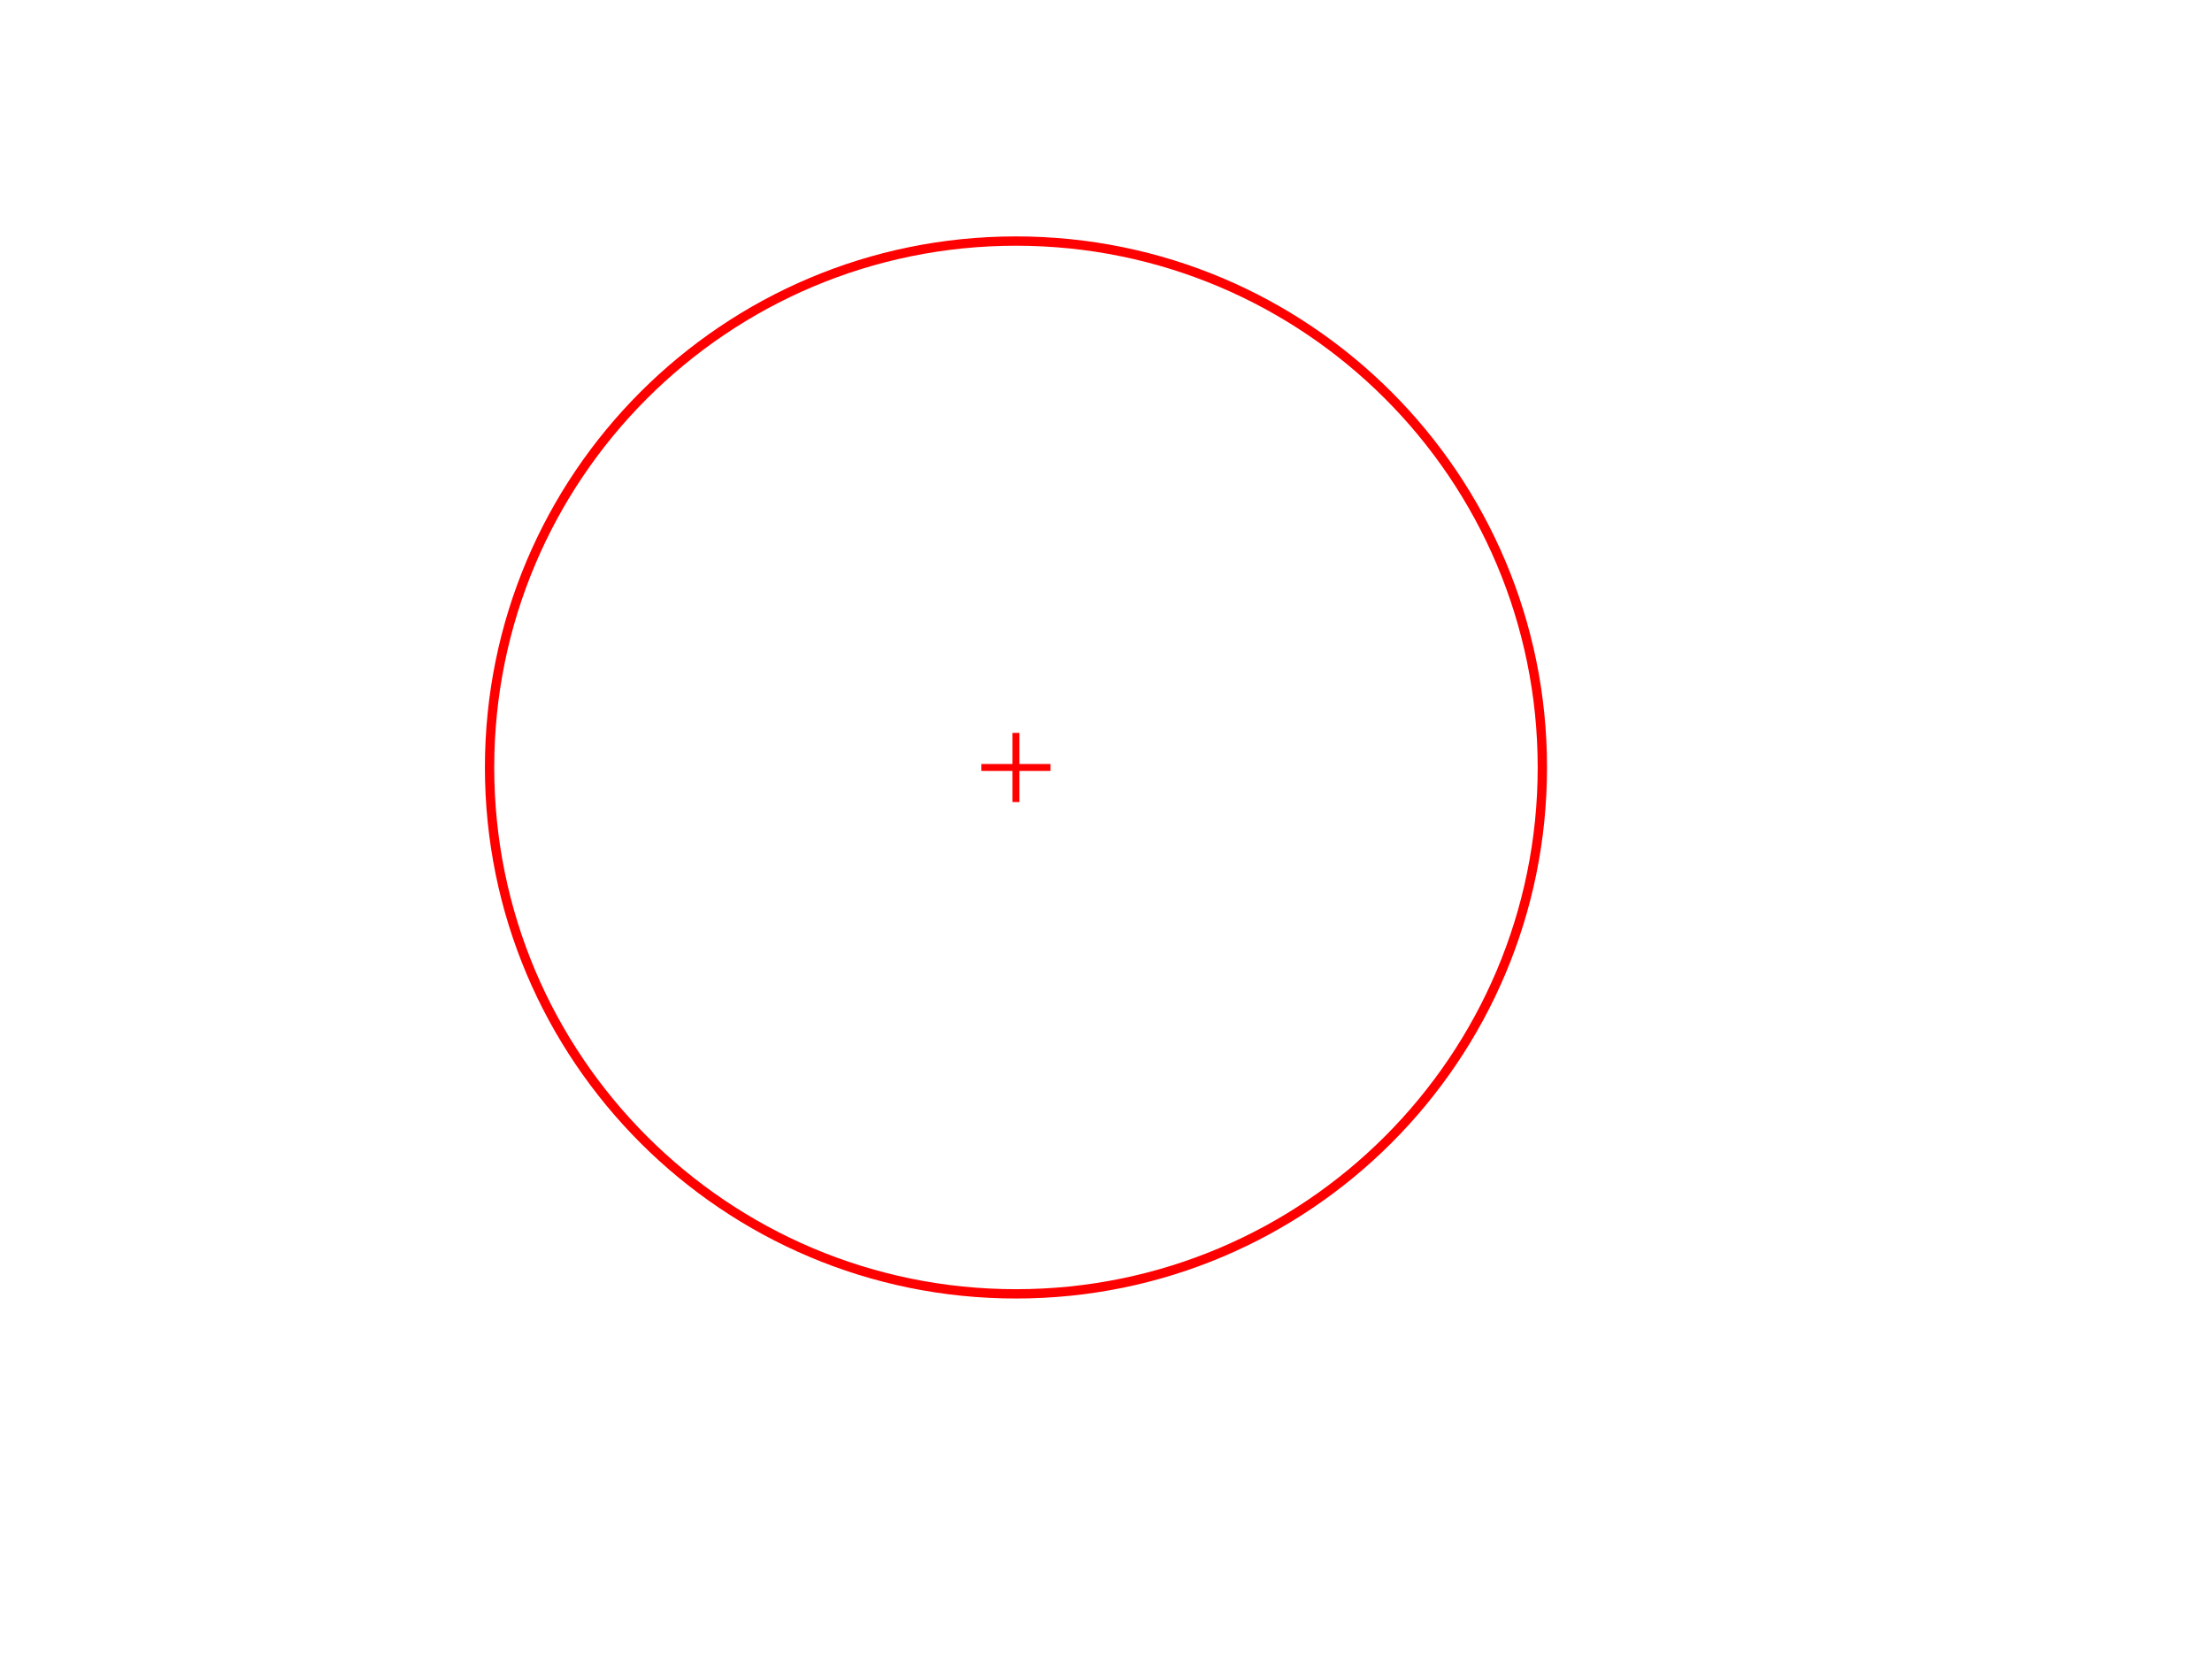
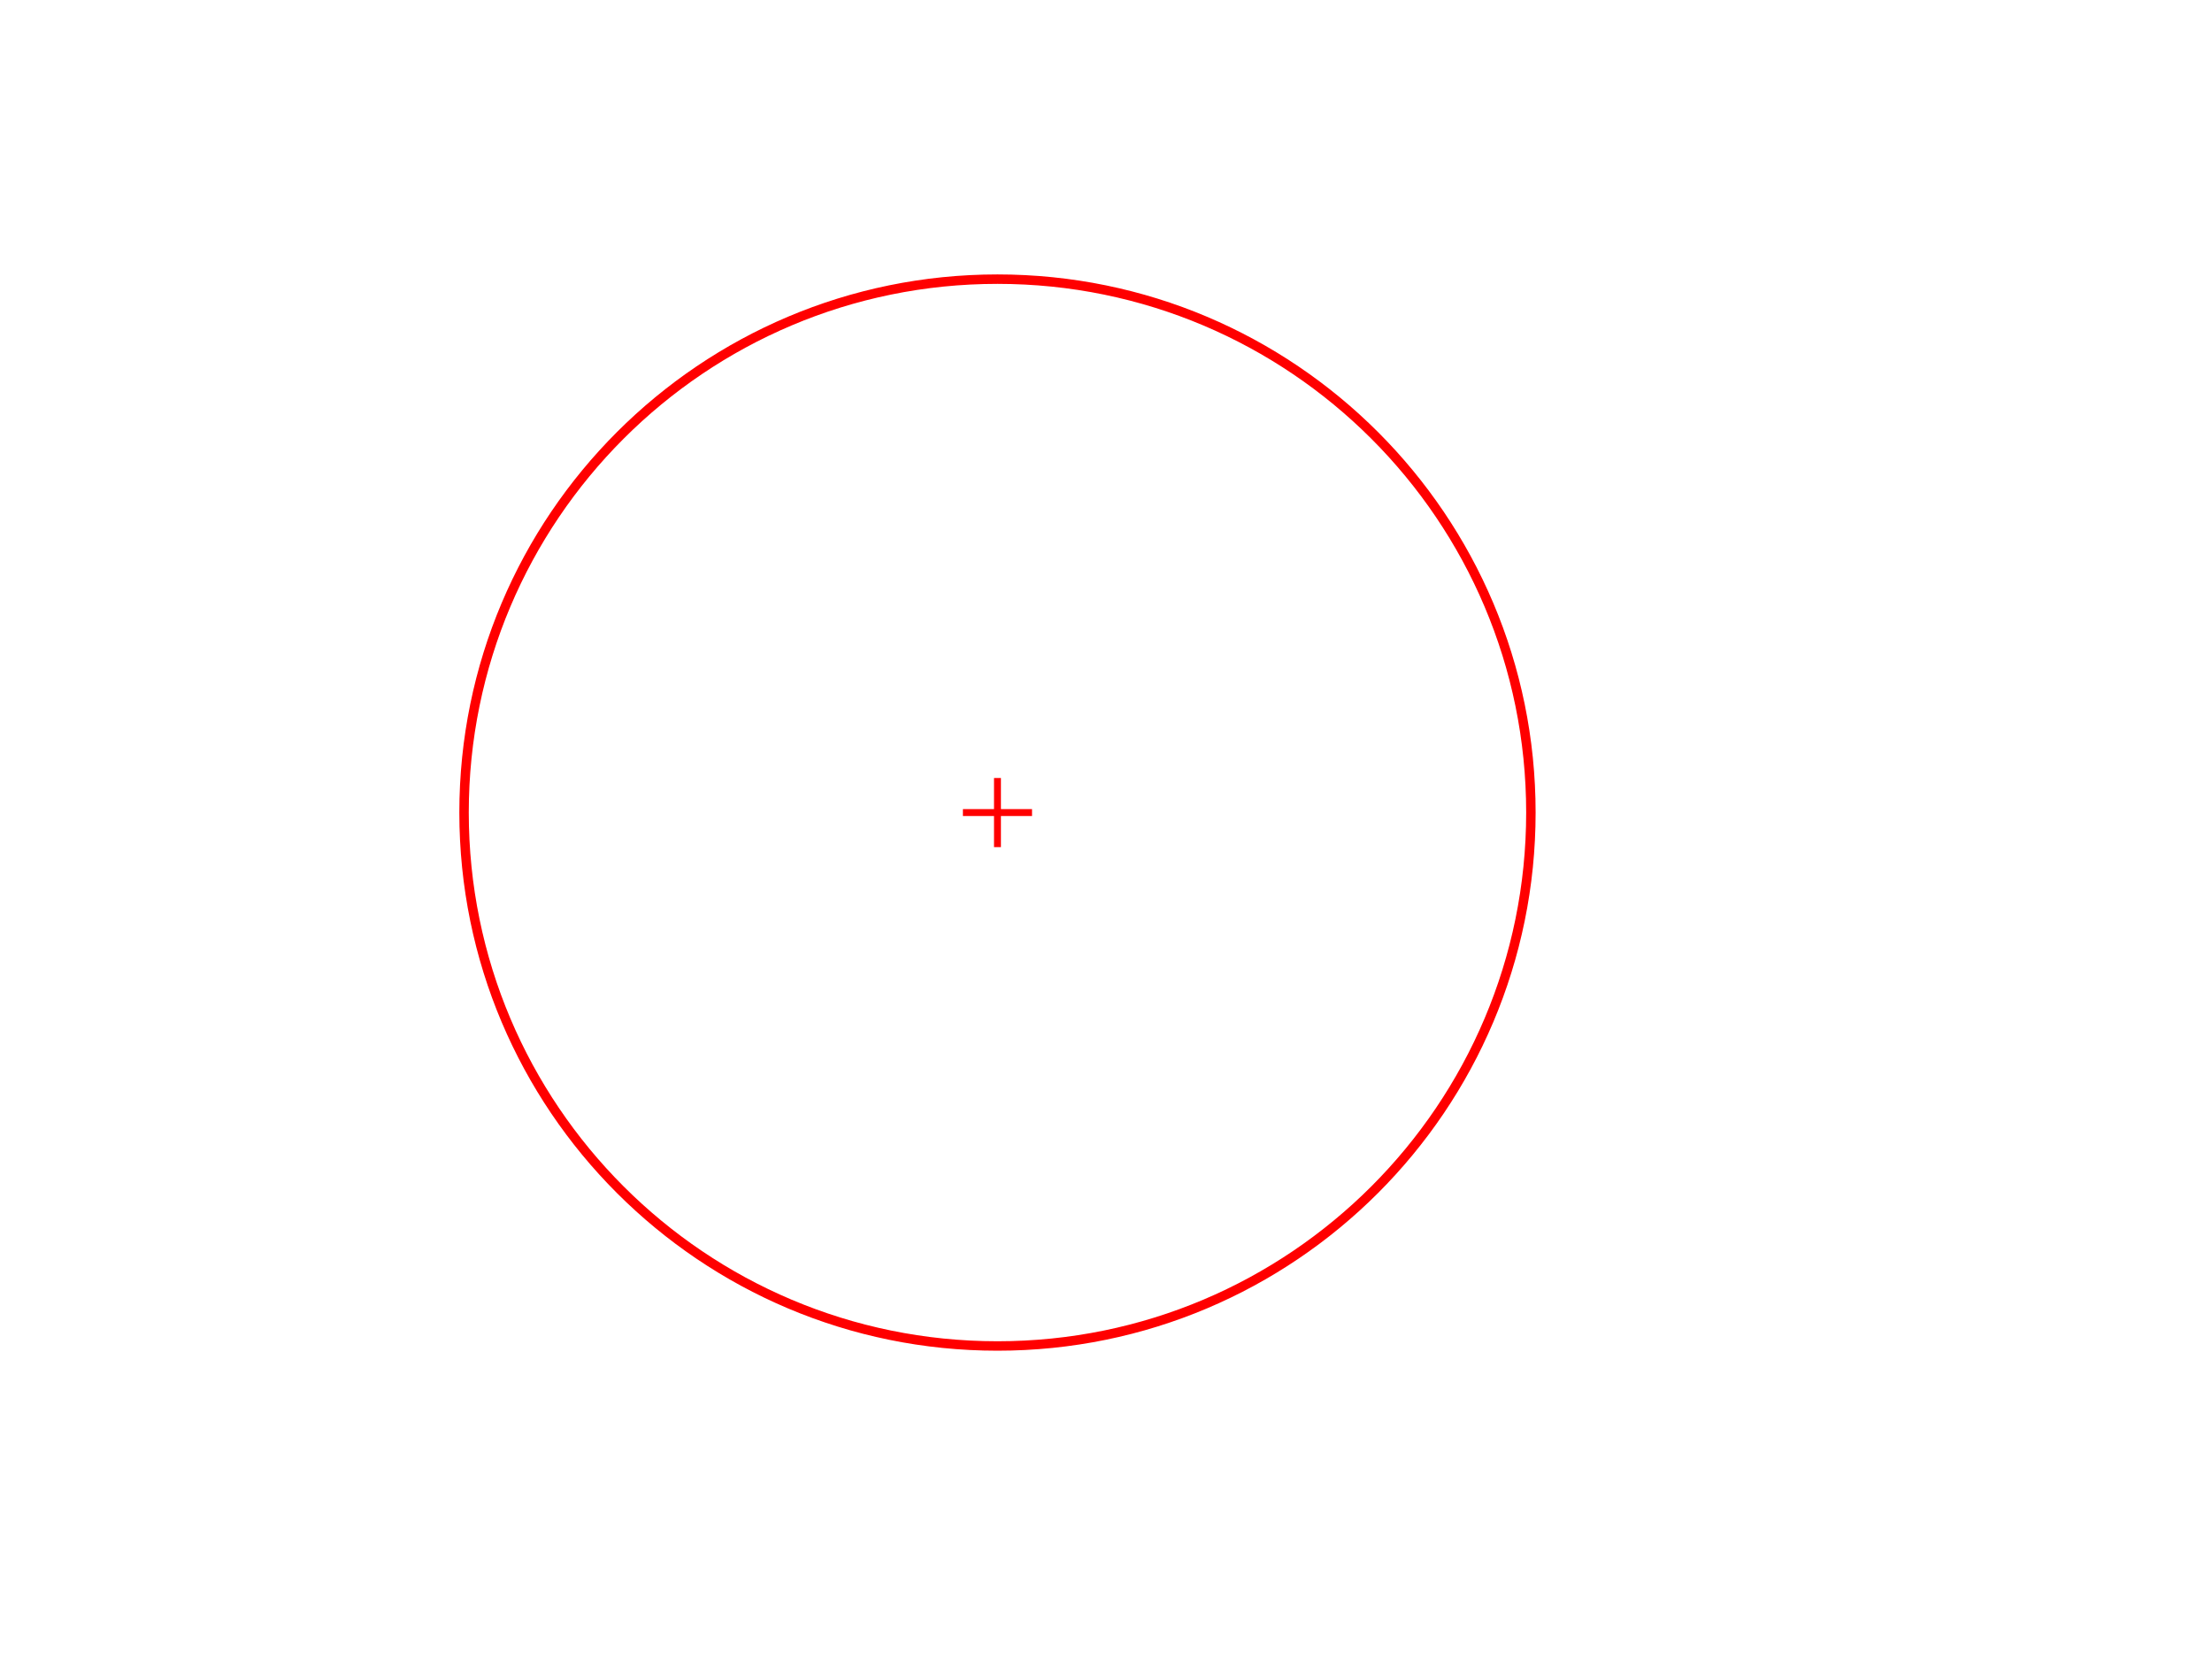
<svg xmlns="http://www.w3.org/2000/svg" height="480" width="640" id="svg3402" version="1.1">
  <defs id="defs3412" />
-   <circle cx="293.95" cy="222.05" id="circle3404" style="fill:none;stroke:#ff0000;stroke-width:2.696" r="152.302" />
-   <line x1="283.95" y1="222.05" x2="303.95" y2="222.05" style="stroke:#ff0000;stroke-width:2" id="line3406" />
-   <line x1="293.95" y1="212.05" x2="293.95" y2="232.05" style="stroke:#ff0000;stroke-width:2" id="line3408" />
+   <circle cx="288.6" cy="235.1" id="circle3404" style="fill:none;stroke:#ff0000;stroke-width:2.732" r="154.334" />
+   <line x1="278.6" y1="235.1" x2="298.6" y2="235.1" style="stroke:#ff0000;stroke-width:2" id="line3406" />
+   <line x1="288.6" y1="225.1" x2="288.6" y2="245.1" style="stroke:#ff0000;stroke-width:2" id="line3408" />
</svg>
